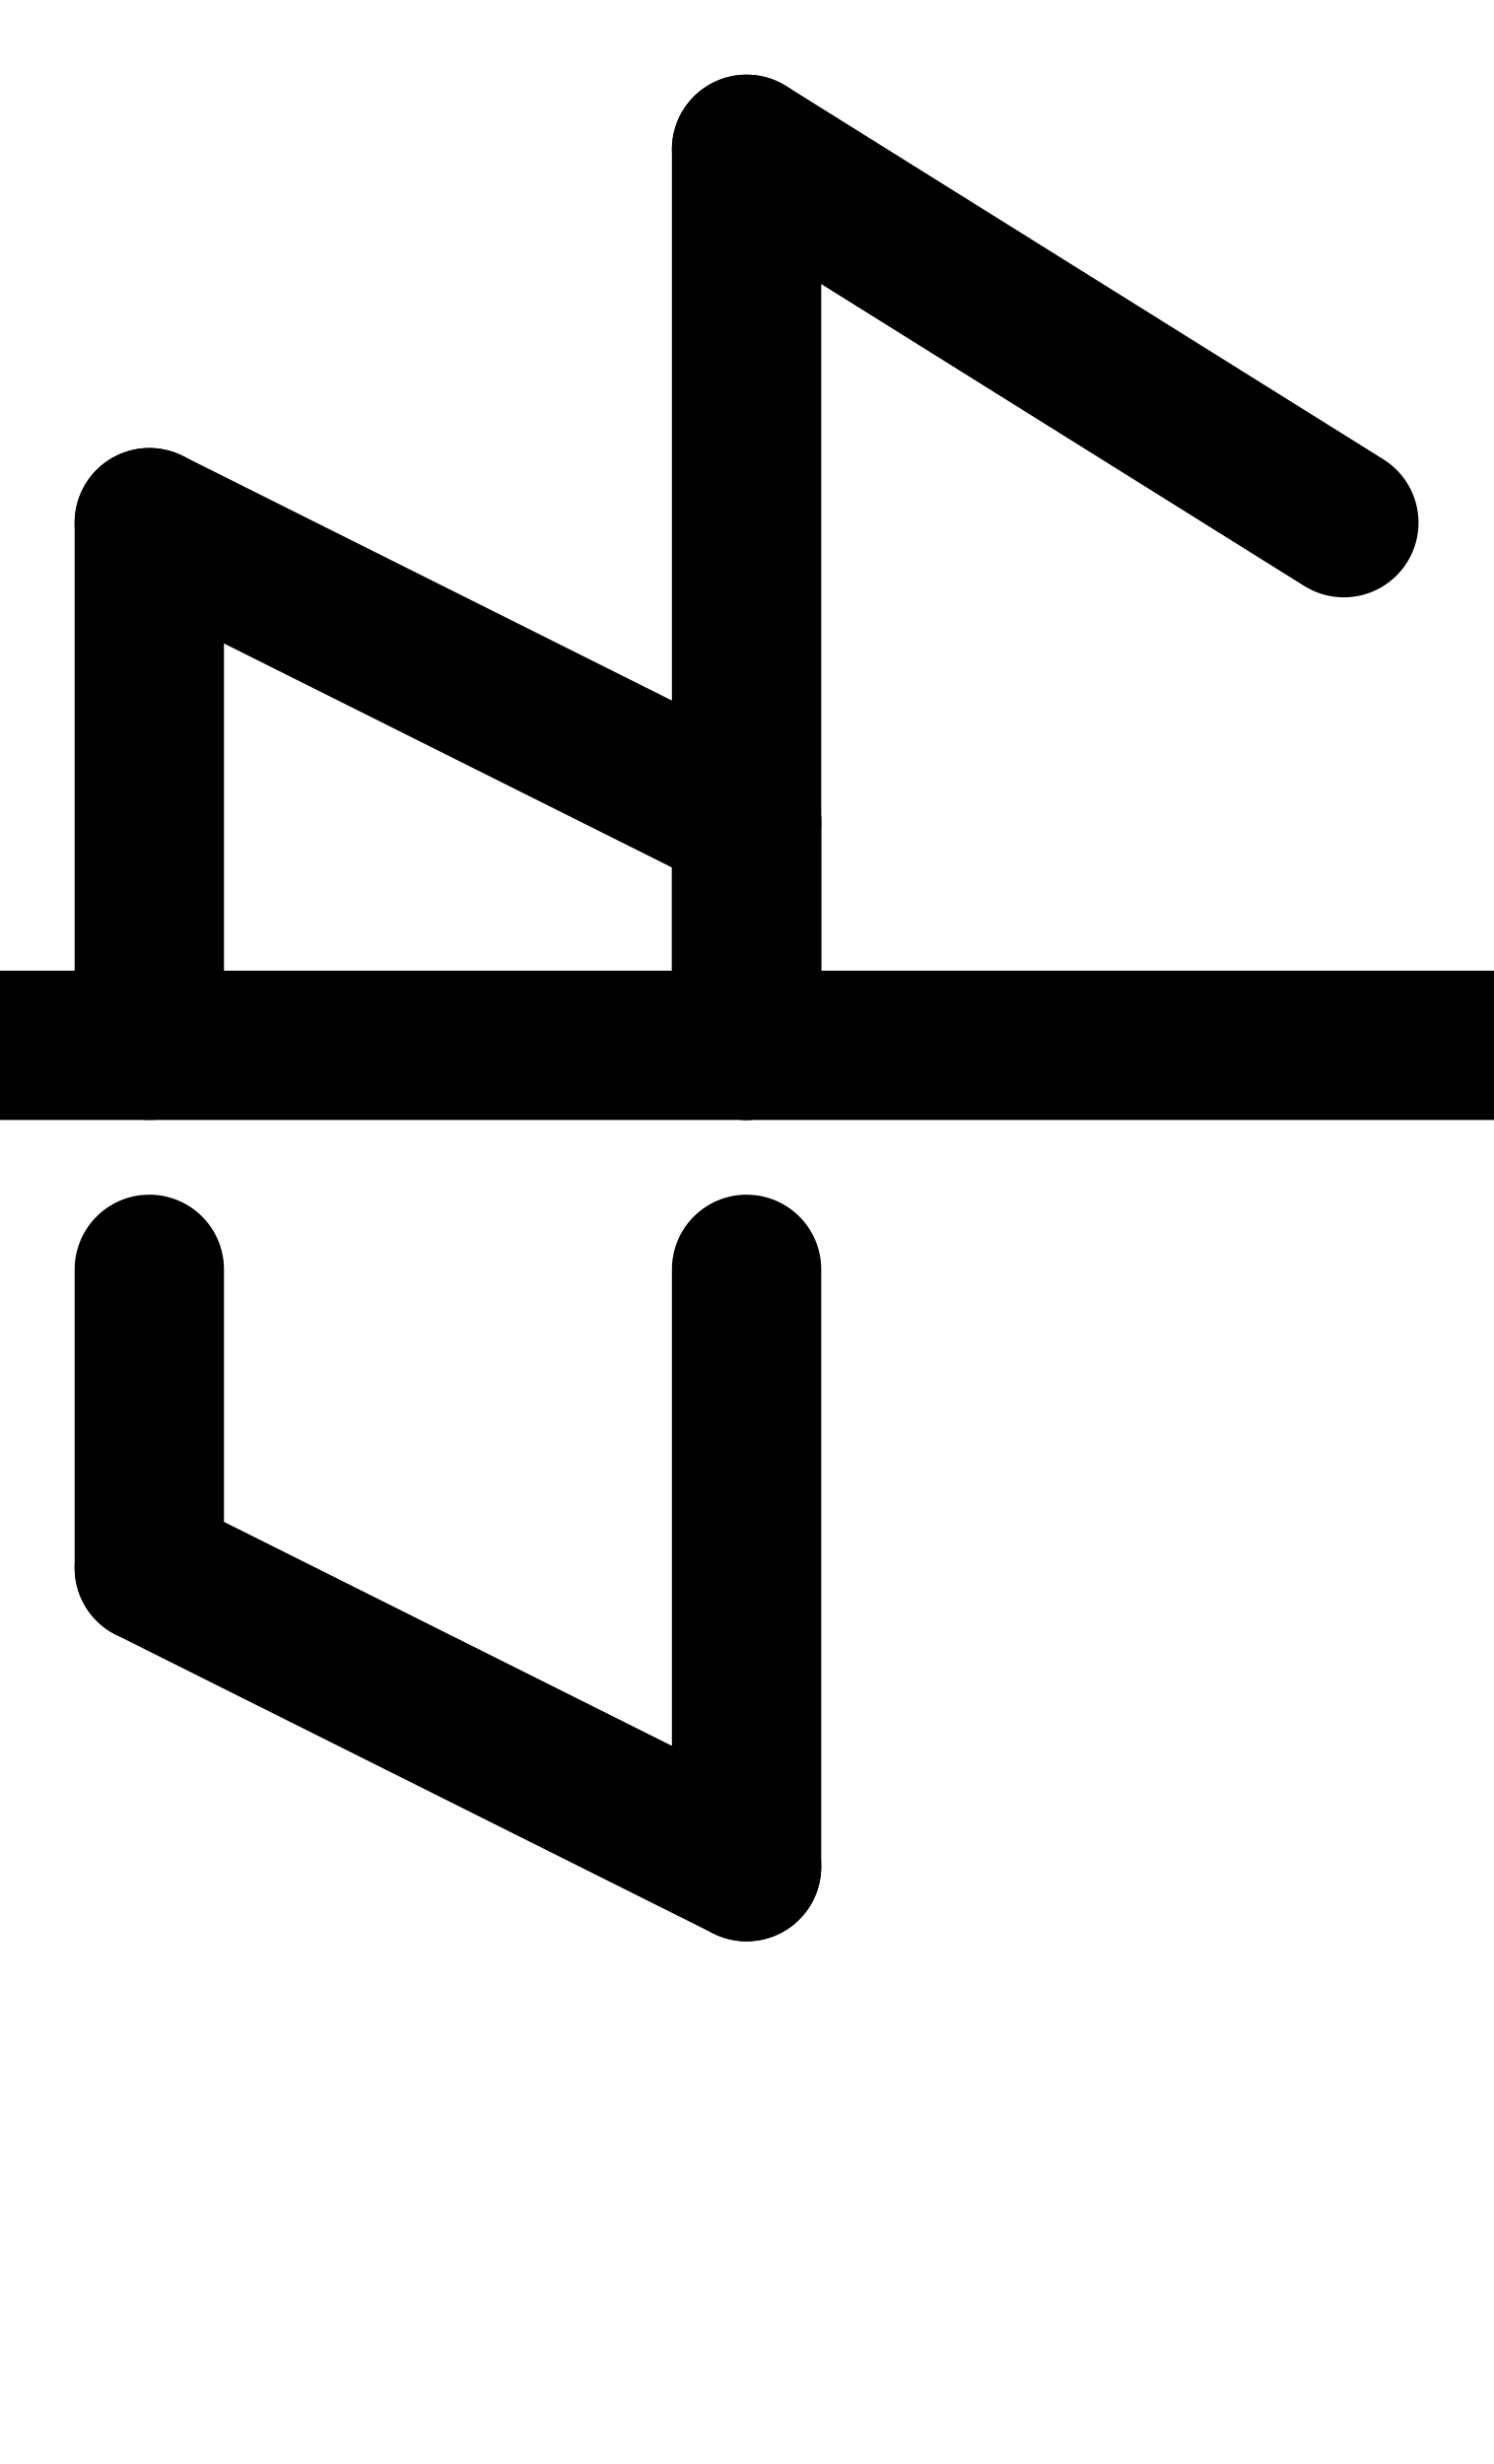
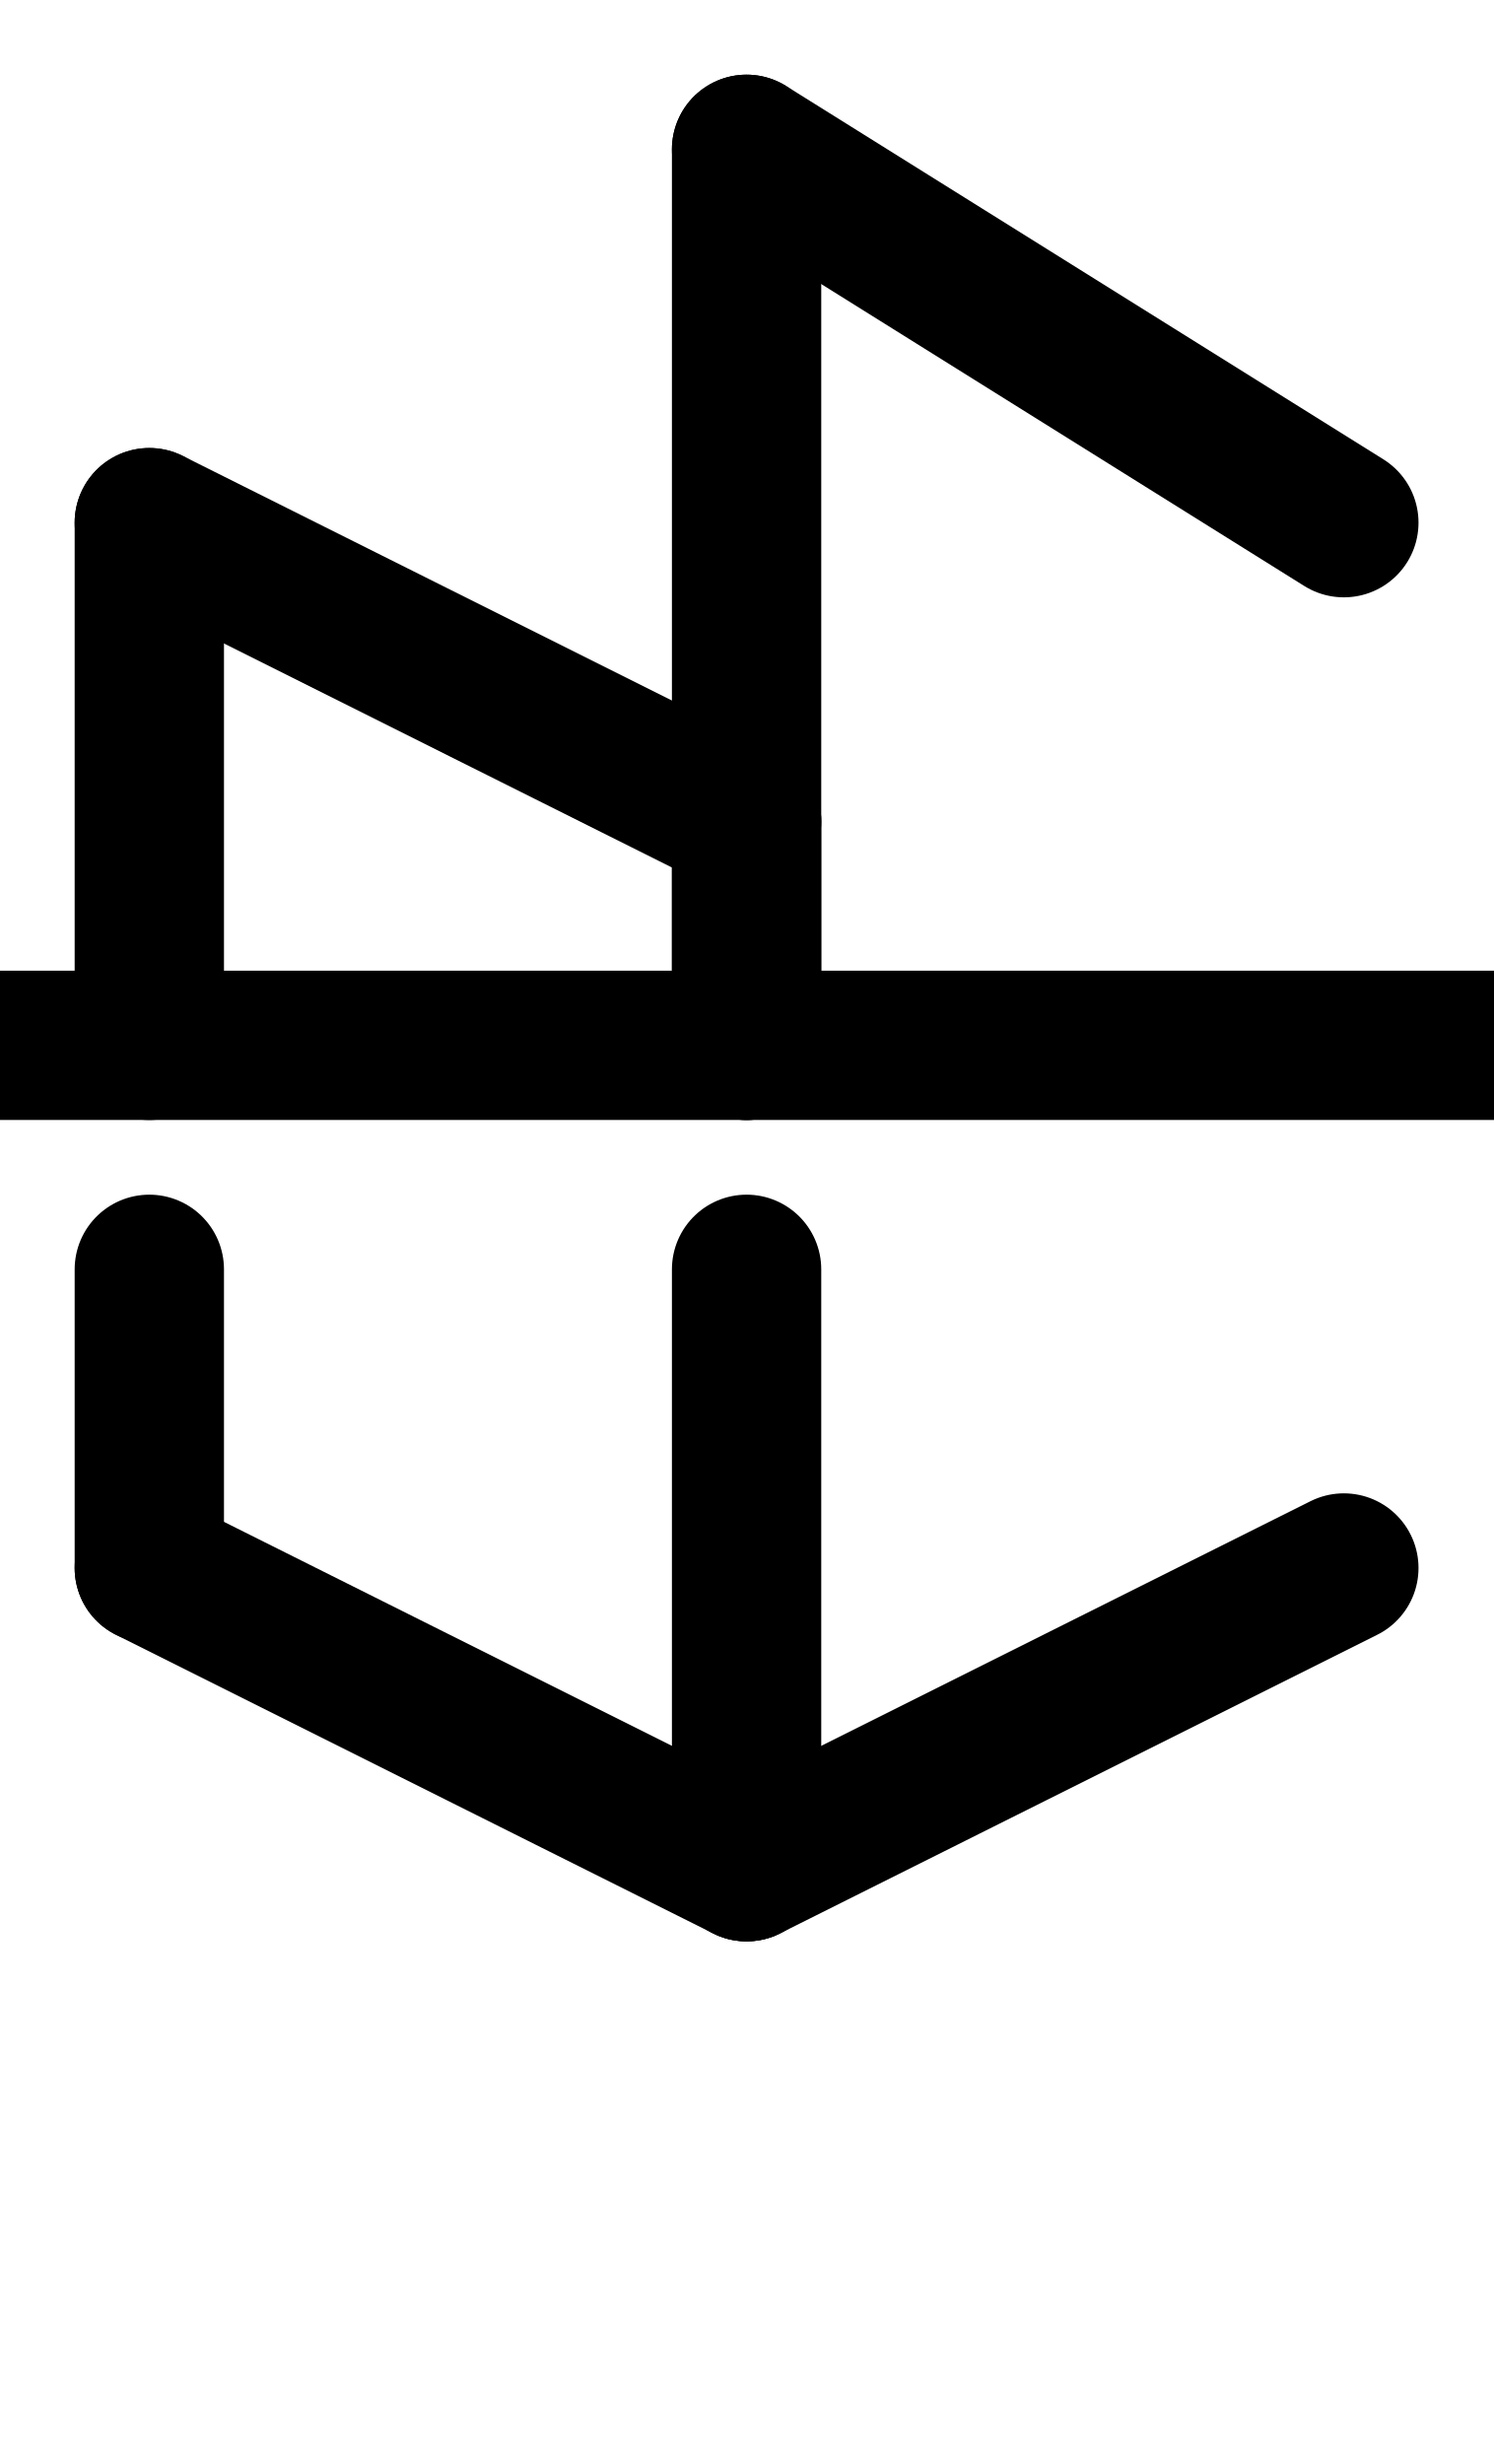
<svg xmlns="http://www.w3.org/2000/svg" viewBox="0 0 100 165">
  <g stroke-width="10" stroke="black" stroke-linecap="round">
    <line id="1" x1="50" y1="10" x2="90" y2="35" />
+     <line id="3" x1="50" y1="125" x2="90" y2="105" />
    <line id="4" x1="10" y1="105" x2="50" y2="125" />
    <line id="5" x1="10" y1="105" x2="10" y2="85" />
    <line id="5b" x1="10" y1="35" x2="10" y2="70" />
    <line id="7" x1="50" y1="10" x2="50" y2="70" />
    <line id="7b" x1="50" y1="55" x2="50" y2="70" />
    <line id="10" x1="50" y1="85" x2="50" y2="125" />
    <line id="12" x1="10" y1="35" x2="50" y2="55" />
    <line id="13" x1="0" y1="70" x2="100" y2="70" />
  </g>
</svg>
